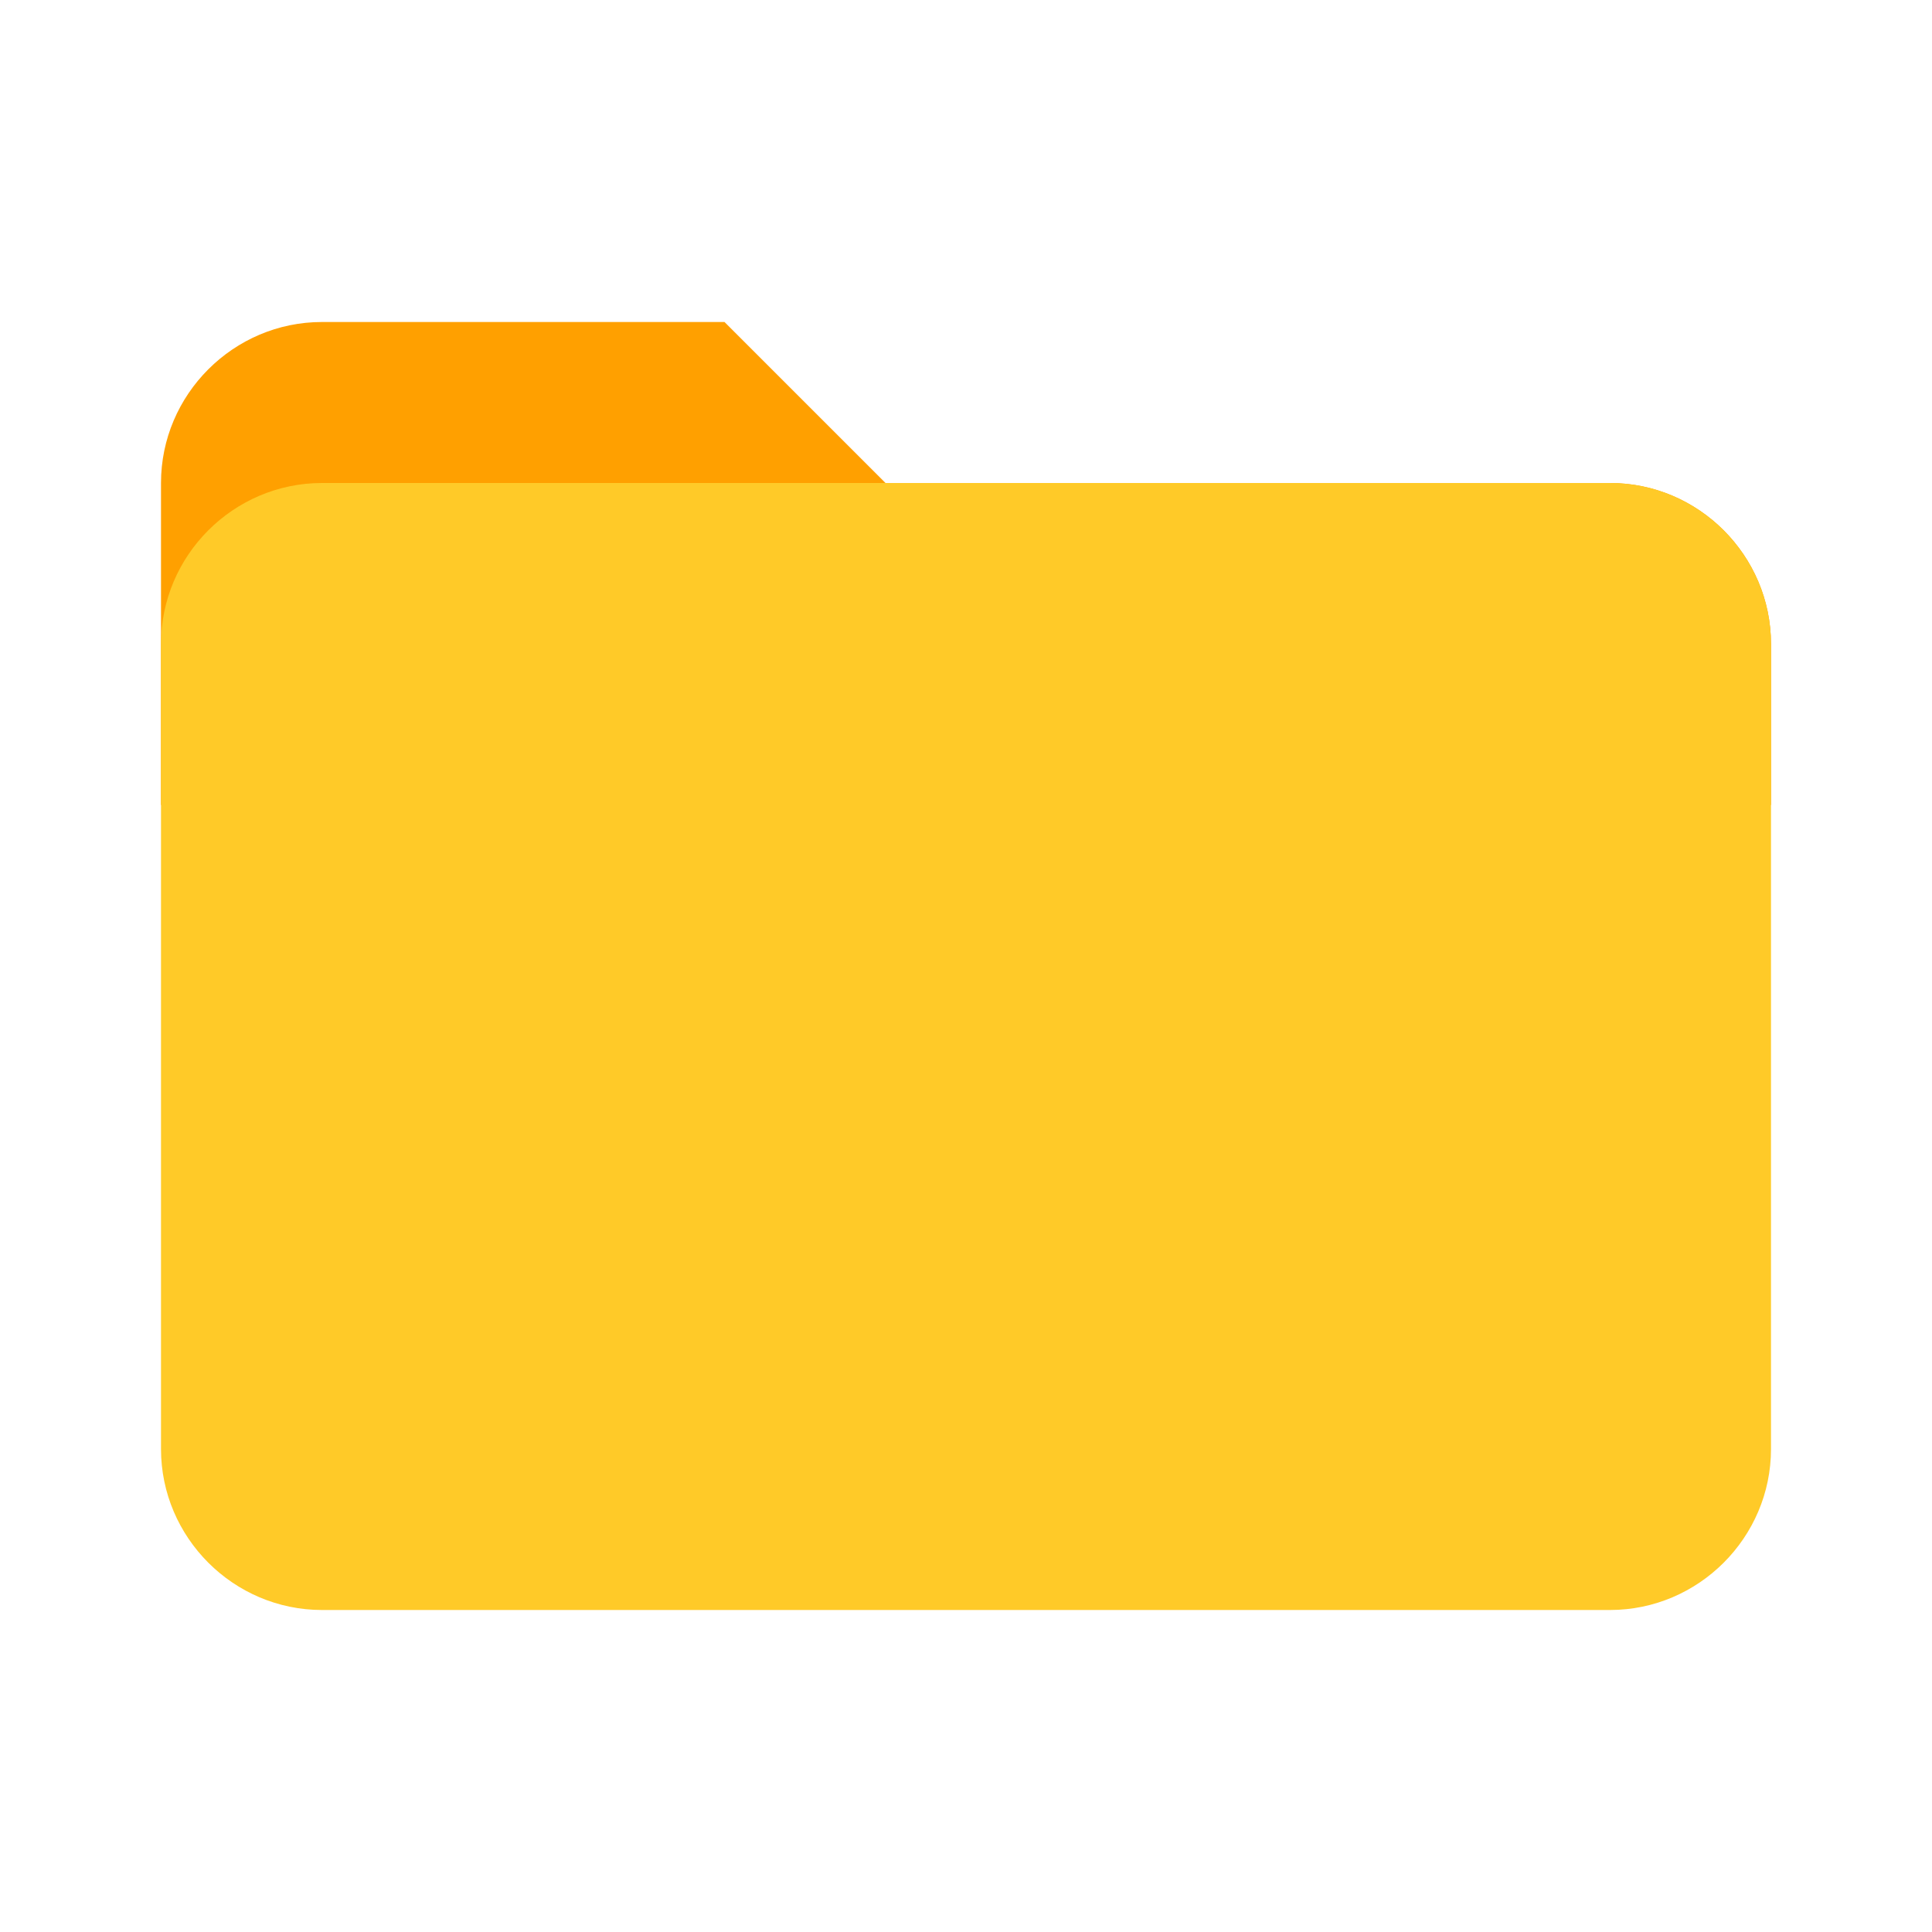
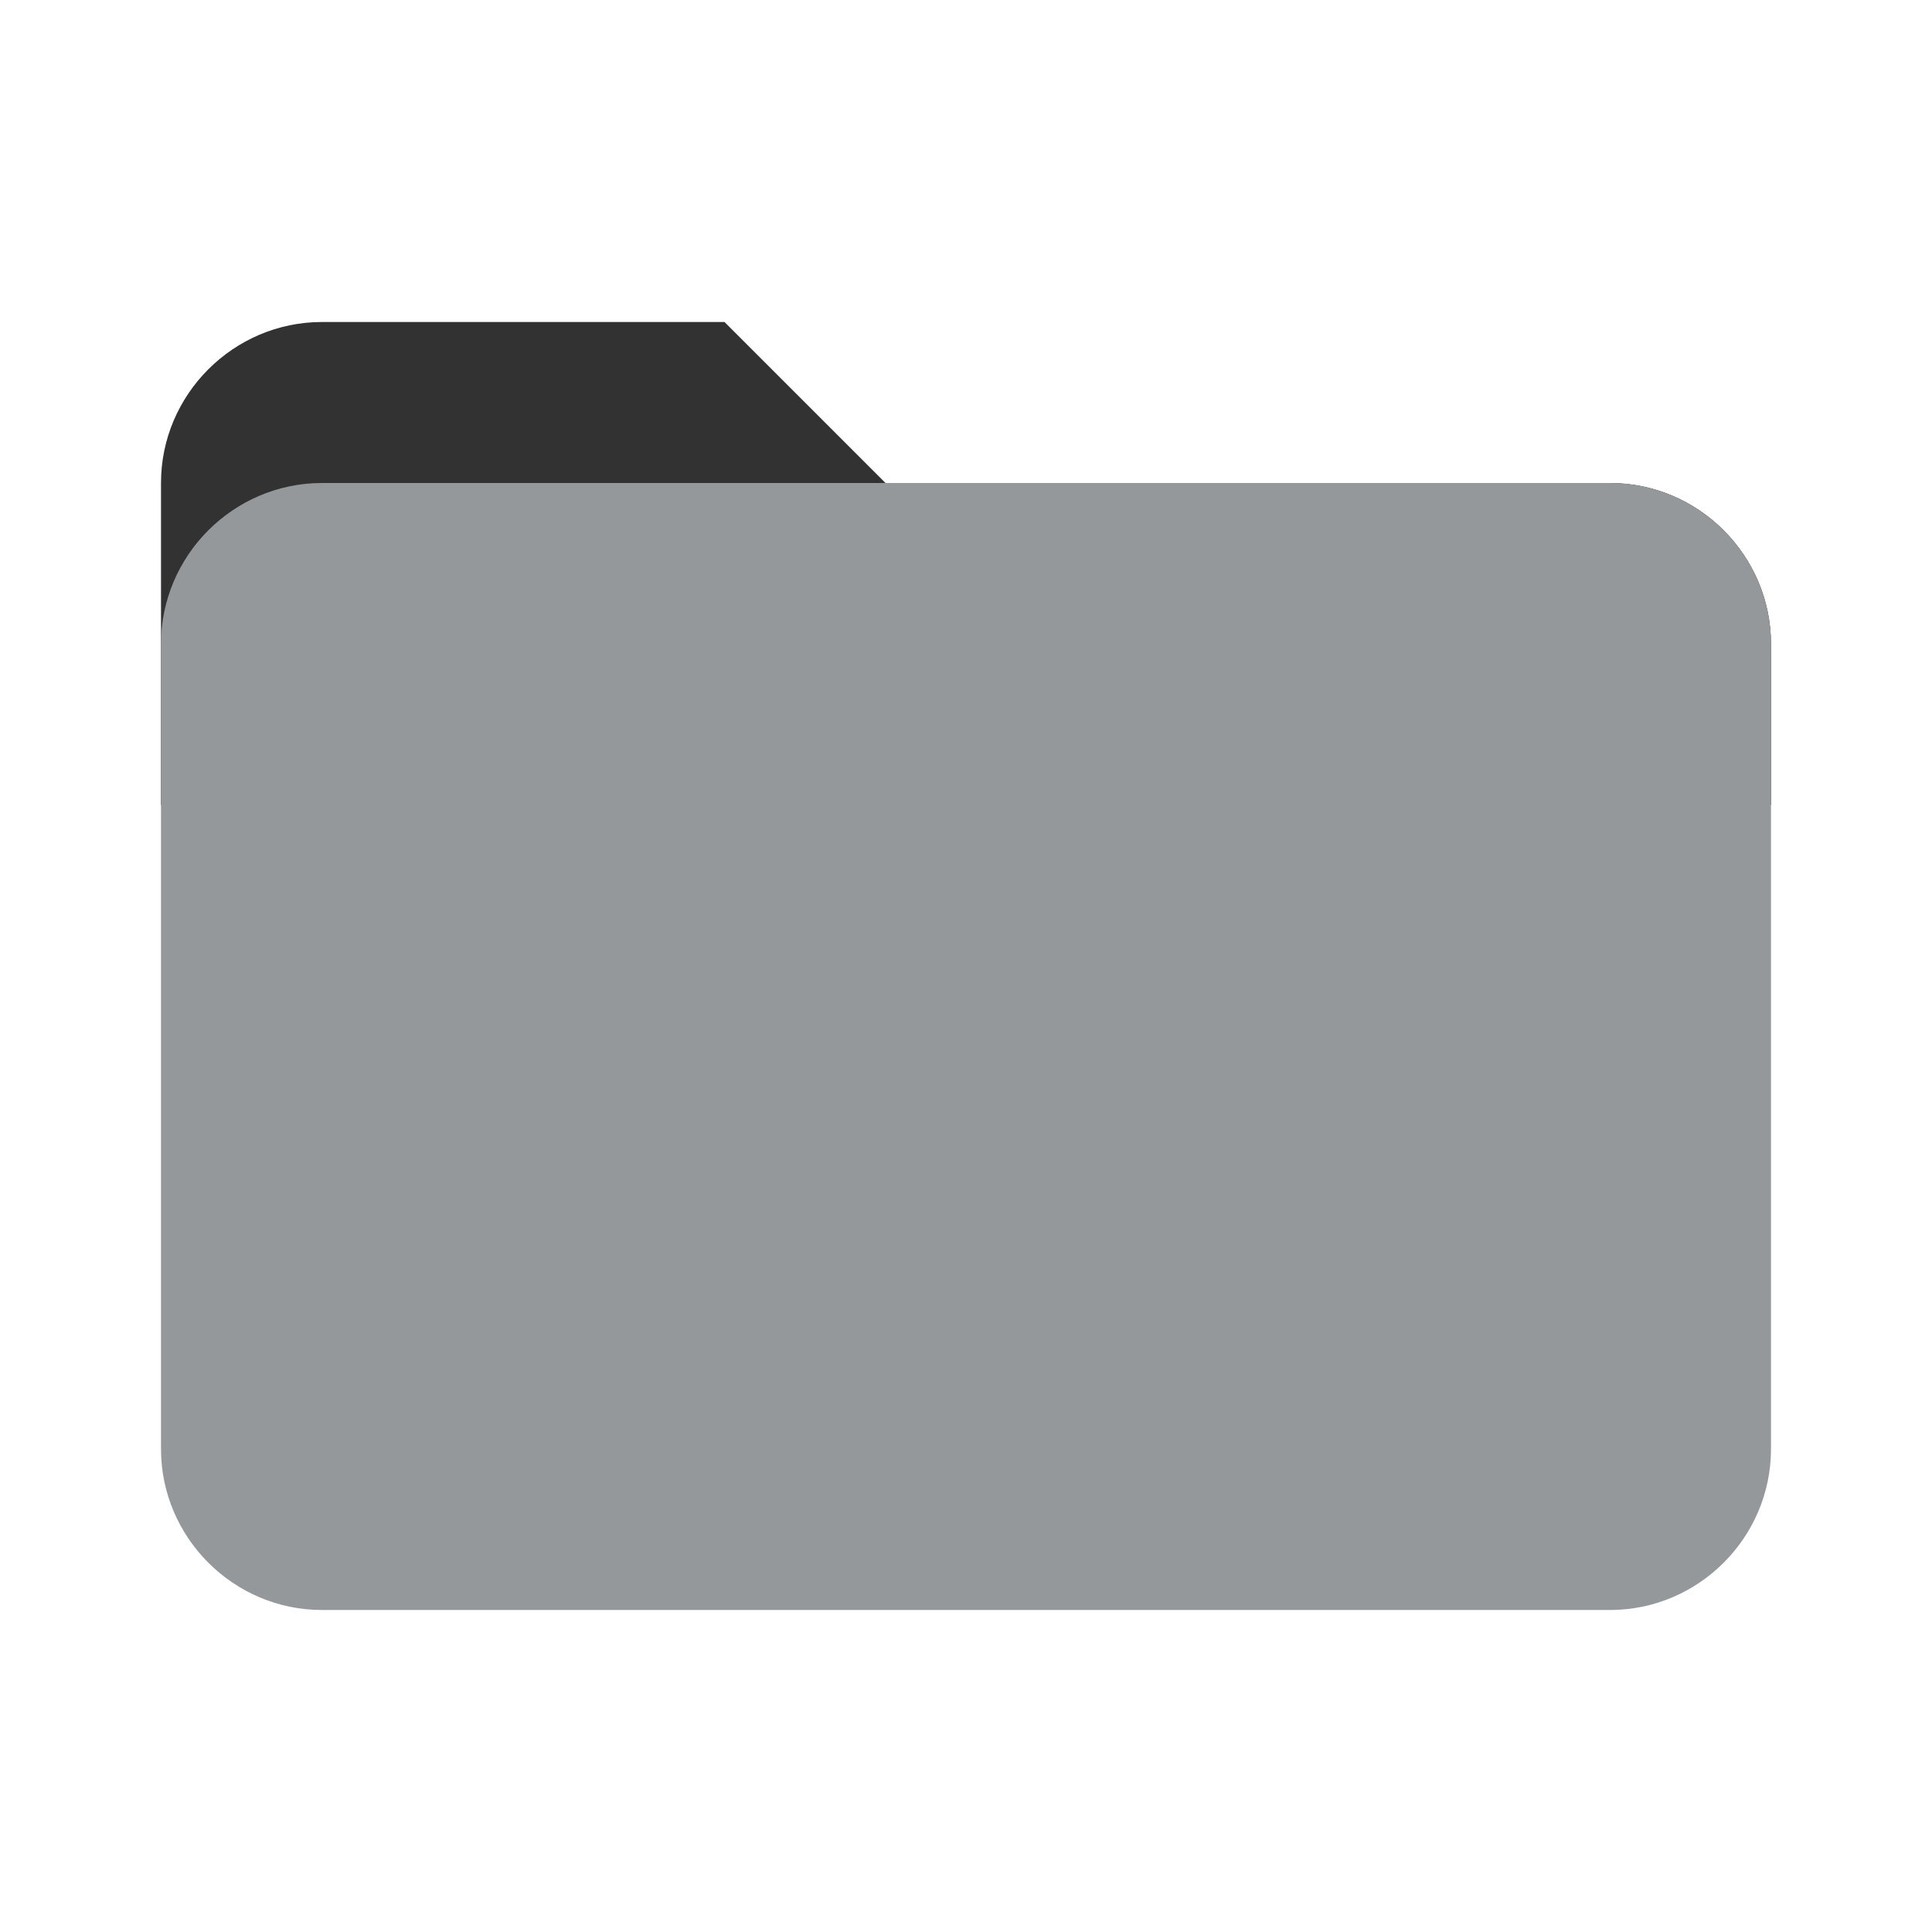
- <svg xmlns="http://www.w3.org/2000/svg" viewBox="0 0 48 48" version="1.1" width="750px" height="750px">
+ <svg xmlns="http://www.w3.org/2000/svg" style="width: 5%; height: auto;" viewBox="0 0 48 48" version="1.1" width="750px" height="750px">
  <g id="surface1">
-     <path style=" fill:#FFA000;" d="M 40 12 L 22 12 L 18 8 L 8 8 C 5.801 8 4 9.801 4 12 L 4 20 L 44 20 L 44 16 C 44 13.801 42.199 12 40 12 Z " />
-     <path style=" fill:#FFCA28;" d="M 40 12 L 8 12 C 5.801 12 4 13.801 4 16 L 4 36 C 4 38.199 5.801 40 8 40 L 40 40 C 42.199 40 44 38.199 44 36 L 44 16 C 44 13.801 42.199 12 40 12 Z " />
+     <path style=" fill:#323232;" d="M 40 12 L 22 12 L 18 8 L 8 8 C 5.801 8 4 9.801 4 12 L 4 20 L 44 20 L 44 16 C 44 13.801 42.199 12 40 12 Z " />
+     <path style=" fill:#95989A;" d="M 40 12 L 8 12 C 5.801 12 4 13.801 4 16 L 4 36 C 4 38.199 5.801 40 8 40 L 40 40 C 42.199 40 44 38.199 44 36 L 44 16 C 44 13.801 42.199 12 40 12 Z " />
  </g>
</svg>
